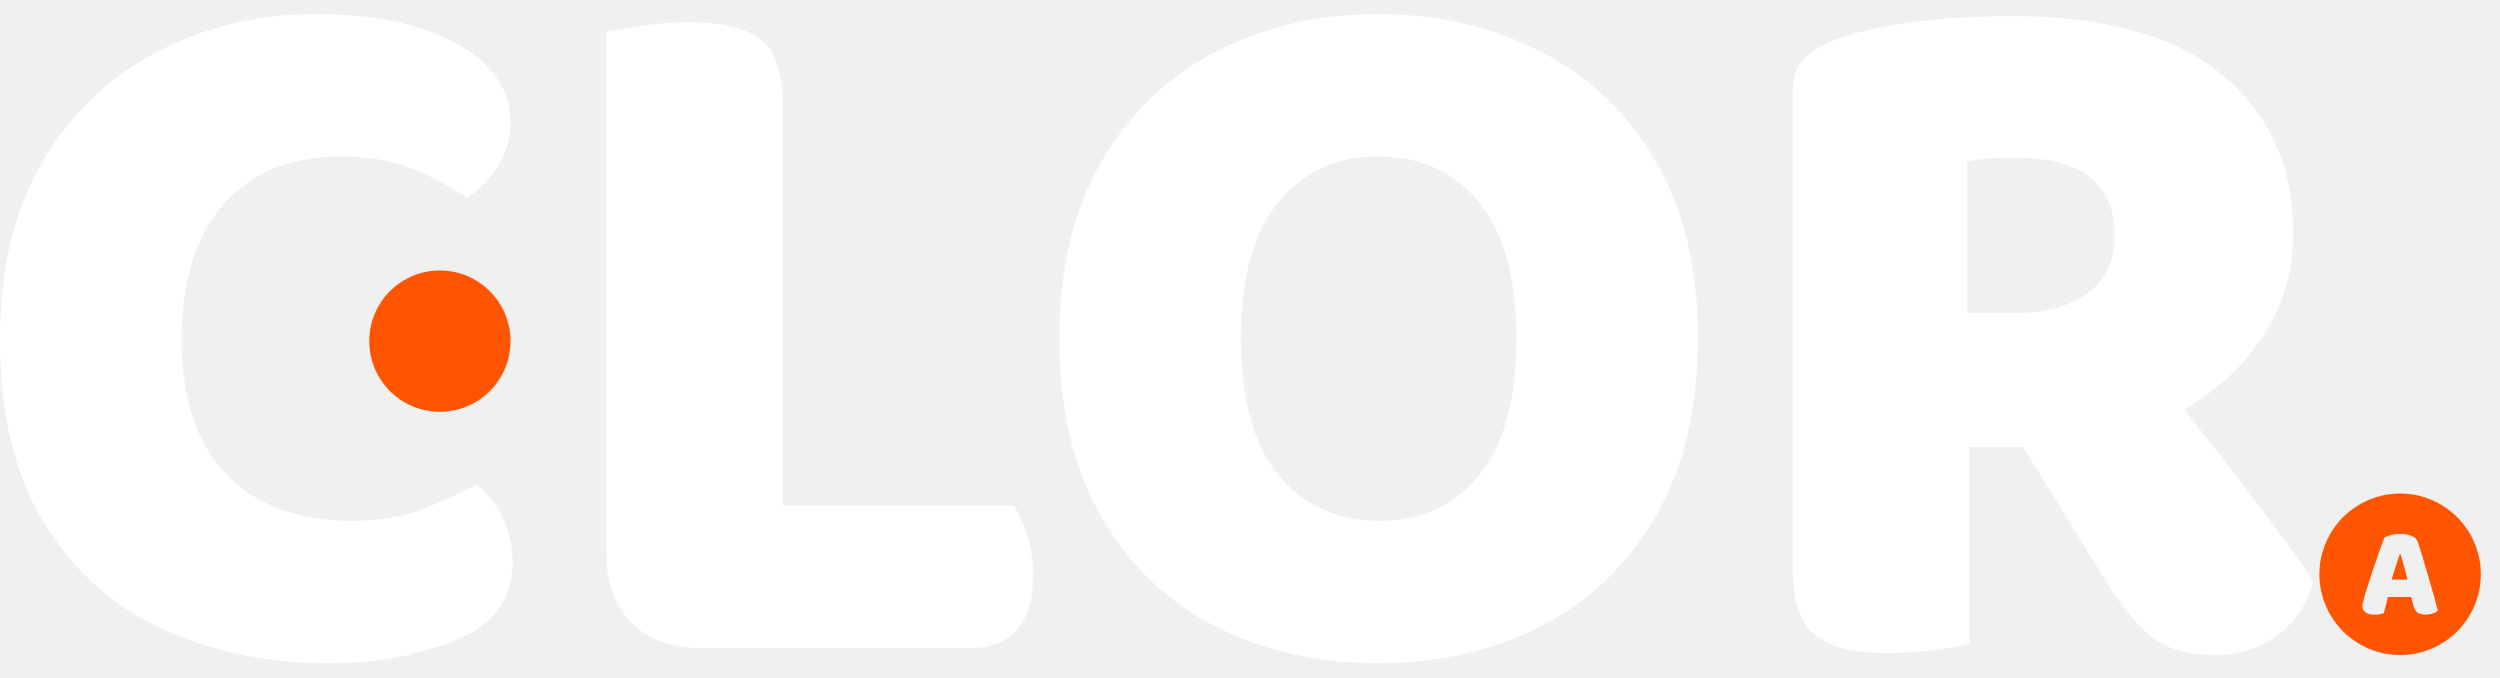
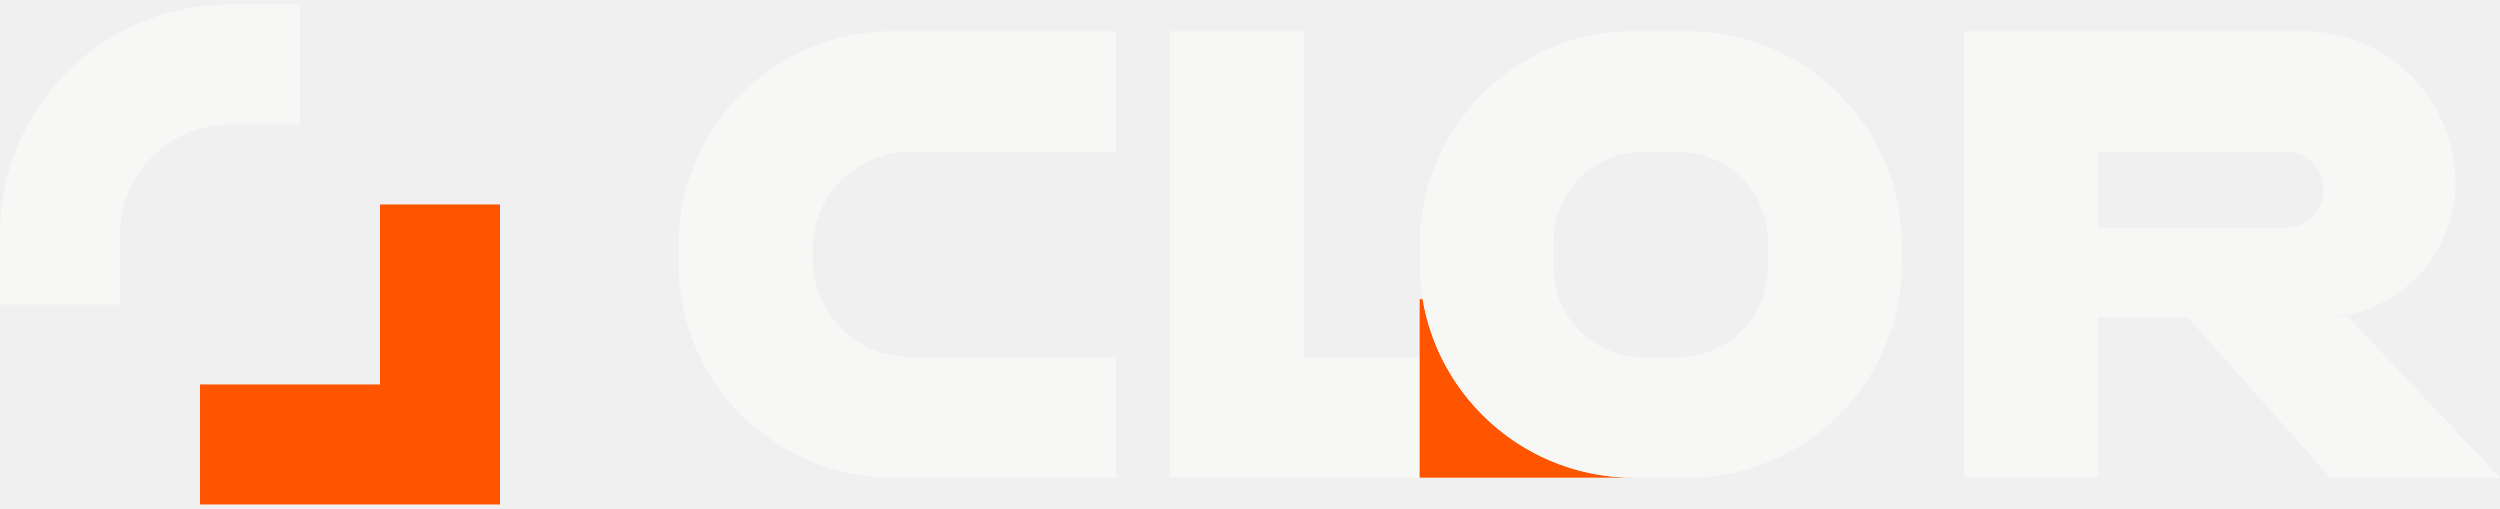
- <svg xmlns="http://www.w3.org/2000/svg" viewBox="0 -14 2477 671" width="2477" height="671" role="img" aria-label="CLOR">
-   <path d="M1683 321Q1683 425 1641.5 497Q1600 569 1528.5 606Q1457 643 1366 643Q1275 643 1203.5 606Q1132 569 1091 497Q1050 425 1050 321Q1050 217 1092 145.5Q1134 74 1205.5 37Q1277 0 1366 0Q1455 0 1527 37Q1599 74 1641 145.5Q1683 217 1683 321ZM2005.2 429L1952 429L1952 624Q1941 627 1918 630Q1895 633 1871 633Q1819 633 1798 614.5Q1777 596 1777 550L1777 76Q1777 55 1789 43.5Q1801 32 1820 25Q1854 13 1899 7.5Q1944 2 1995 2Q2133 2 2203 60.5Q2273 119 2273 217Q2273 278 2238.5 326Q2209.8 365.9 2165.2 391.6Q2175 404.4 2185 417Q2208 446 2228.5 473Q2249 500 2266 523Q2283 546 2293 563Q2283 597 2256.5 616Q2230 635 2197 635Q2154 635 2131.5 616Q2109 597 2090 566ZM506 107Q506 132 493 151.5Q480 171 463 182Q438 165 408 153Q378 141 339 141Q288 141 252.5 162.5Q217 184 198.5 224.5Q180 265 180 322Q180 410 224.5 456Q269 502 348 502Q389 502 417.5 491Q446 480 472 466Q489 479 498.5 499Q508 519 508 545Q508 568 496 587Q484 606 455 619Q437 627 404 635Q371 643 324 643Q234 643 160.5 609Q87 575 43.5 504Q0 433 0 322Q0 218 42 146.5Q84 75 155.5 37.5Q227 0 313 0Q374 0 417 14Q460 28 483 52Q506 76 506 107ZM694 628Q651 628 626 603Q601 578 601 535L601 17Q613 15 636.5 11.5Q660 8 682 8Q732 8 754 25Q776 42 776 91L776 487L1005 487Q1012 498 1018 516Q1024 534 1024 555Q1024 592 1008 610Q992 628 964 628ZM1503 321Q1503 232 1466 186.5Q1429 141 1366 141Q1305 141 1267.5 186Q1230 231 1230 321Q1230 412 1267.5 457Q1305 502 1367 502Q1429 502 1466 457Q1503 412 1503 321ZM1950 296L2000 296Q2042 296 2069 276.5Q2096 257 2096 219Q2096 181 2071.5 161.5Q2047 142 1994 142Q1981 142 1971 143Q1961 144 1950 146Z" fill="#FFFFFF" />
-   <circle cx="436" cy="324" r="70" fill="#FF5400" />
-   <path d="M2299 555Q2299 547.1 2300.5 539.4Q2302.1 531.7 2305.1 524.4Q2308.1 517.1 2312.5 510.6Q2316.9 504 2322.4 498.4Q2328 492.9 2334.6 488.5Q2341.1 484.1 2348.4 481.1Q2355.7 478.1 2363.4 476.5Q2371.1 475 2379 475Q2386.9 475 2394.6 476.5Q2402.3 478.1 2409.6 481.1Q2416.9 484.1 2423.4 488.5Q2430 492.9 2435.6 498.4Q2441.1 504 2445.5 510.6Q2449.9 517.1 2452.9 524.4Q2455.9 531.7 2457.5 539.4Q2459 547.1 2459 555Q2459 562.9 2457.5 570.6Q2455.9 578.3 2452.9 585.6Q2449.9 592.9 2445.5 599.4Q2441.1 606 2435.6 611.6Q2430 617.1 2423.4 621.5Q2416.9 625.9 2409.6 628.9Q2402.3 631.9 2394.6 633.5Q2386.9 635 2379 635Q2371.1 635 2363.4 633.5Q2355.7 631.9 2348.4 628.9Q2341.1 625.9 2334.6 621.5Q2328 617.1 2322.4 611.6Q2316.9 606 2312.5 599.4Q2308.1 592.9 2305.1 585.6Q2302.1 578.3 2300.5 570.6Q2299 562.9 2299 555ZM2366.9 577.5L2390 577.5L2392.3 586.3Q2393.5 590.7 2395.9 592.8Q2398.3 594.9 2404.6 594.9Q2408.8 594.9 2411.9 593.7Q2414.9 592.6 2416.4 590.9Q2414.5 583.8 2412 574.8Q2409.4 565.8 2406.7 556.3Q2403.9 546.8 2401.3 538Q2398.7 529.3 2396.4 522.8Q2395.1 518.7 2390.2 516.9Q2385.2 515 2378.8 515Q2374.5 515 2370 516.1Q2365.5 517.3 2363.4 518.6Q2362.3 521.3 2360.3 526.9Q2358.3 532.6 2355.8 539.8Q2353.3 546.9 2350.8 554.4Q2348.3 561.8 2346.3 568.3Q2344.2 574.7 2343.2 578.8Q2342.6 581.2 2342.1 583Q2341.6 584.8 2341.6 586.6Q2341.6 590.5 2344.7 592.8Q2347.9 595 2354.3 595Q2357.1 595 2359.2 594.5Q2361.2 594 2362.9 593.5Q2363.4 591.6 2363.9 589.5Q2364.4 587.5 2365 585.3Q2365.5 583.1 2366.1 580.7Q2366.5 579.1 2366.9 577.5ZM2379.4 535Q2380.5 538.5 2381.6 542.6Q2382.8 546.8 2384 551.4Q2385.2 555.7 2386.4 560.3L2370.6 560.3Q2371.8 555.9 2373.2 551.7Q2374.7 547 2376.1 542.8Q2377.5 538.6 2378.7 535Z" fill="#FF5400" />
+ <svg xmlns="http://www.w3.org/2000/svg" viewBox="0 -7.00 560.00 114.00" role="img" aria-label="CLOR">
+   <g transform="translate(0 -6.00) scale(1.12)">
+     <path d="M60 0H46A46 46 0 0 0 0 46V60H24V46A22 22 0 0 1 46 24H60Z" fill="#F7F8F6" />
+     <path d="M100 40V100H40V76H76V40Z" fill="#FF5400" />
+   </g>
+   <g transform="translate(152.0 0)">
+     <g transform="translate(0 0)">
+       <path d="M98 0H48A48 48 0 0 0 0 48V52A48 48 0 0 0 48 100H98V73H52A22 22 0 0 1 30 51V49A22 22 0 0 1 52 27H98Z" fill="#F7F8F6" />
+     </g>
+     <g transform="translate(110 0)">
+       <path d="M0 0H30V73H96V100H0Z" fill="#F7F8F6" />
+     </g>
+     <g transform="translate(166 0)">
+       <path d="M0 60V100H48A48 48 0 0 1 0.67 60Z" fill="#FF5400" />
+       <path d="M48 0H60A48 48 0 0 1 108 48V52A48 48 0 0 1 60 100H48A48 48 0 0 1 0 52V48A48 48 0 0 1 48 0Z M50 27A20 20 0 0 0 30 47V53A20 20 0 0 0 50 73H58A20 20 0 0 0 78 53V47A20 20 0 0 0 58 27Z" fill="#F7F8F6" fill-rule="evenodd" />
+     </g>
+     <g transform="translate(288 0)">
+       <path d="M0 0H76A34 34 0 0 1 110 34A30 30 0 0 1 82 64H30V100H0Z M30 27H72A8.5 8.5 0 0 1 72 44H30Z" fill="#F7F8F6" fill-rule="evenodd" />
+       <path d="M50 64H86L120 100H82Z" fill="#F7F8F6" />
+     </g>
+   </g>
</svg>
